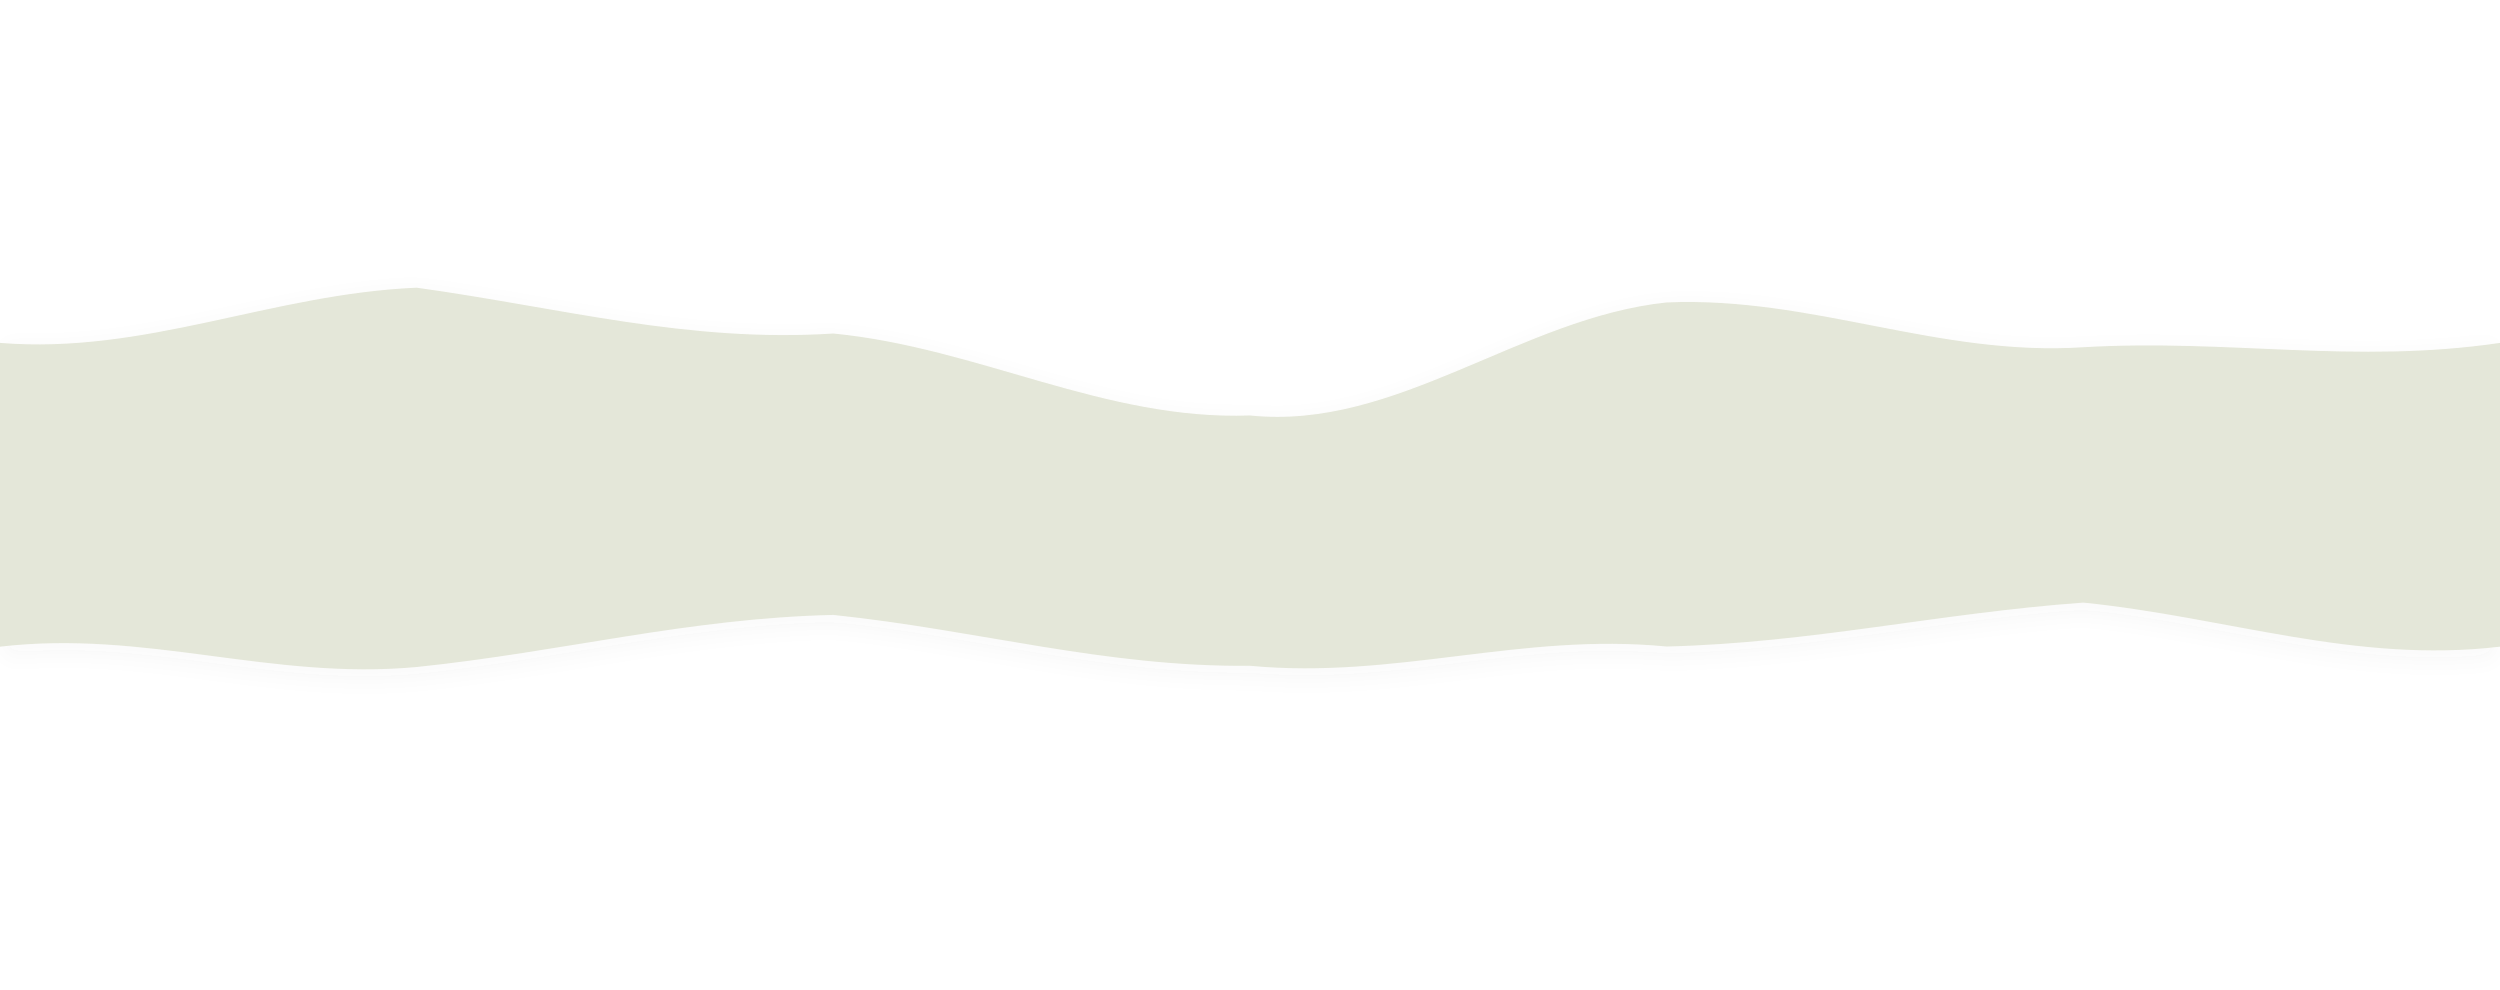
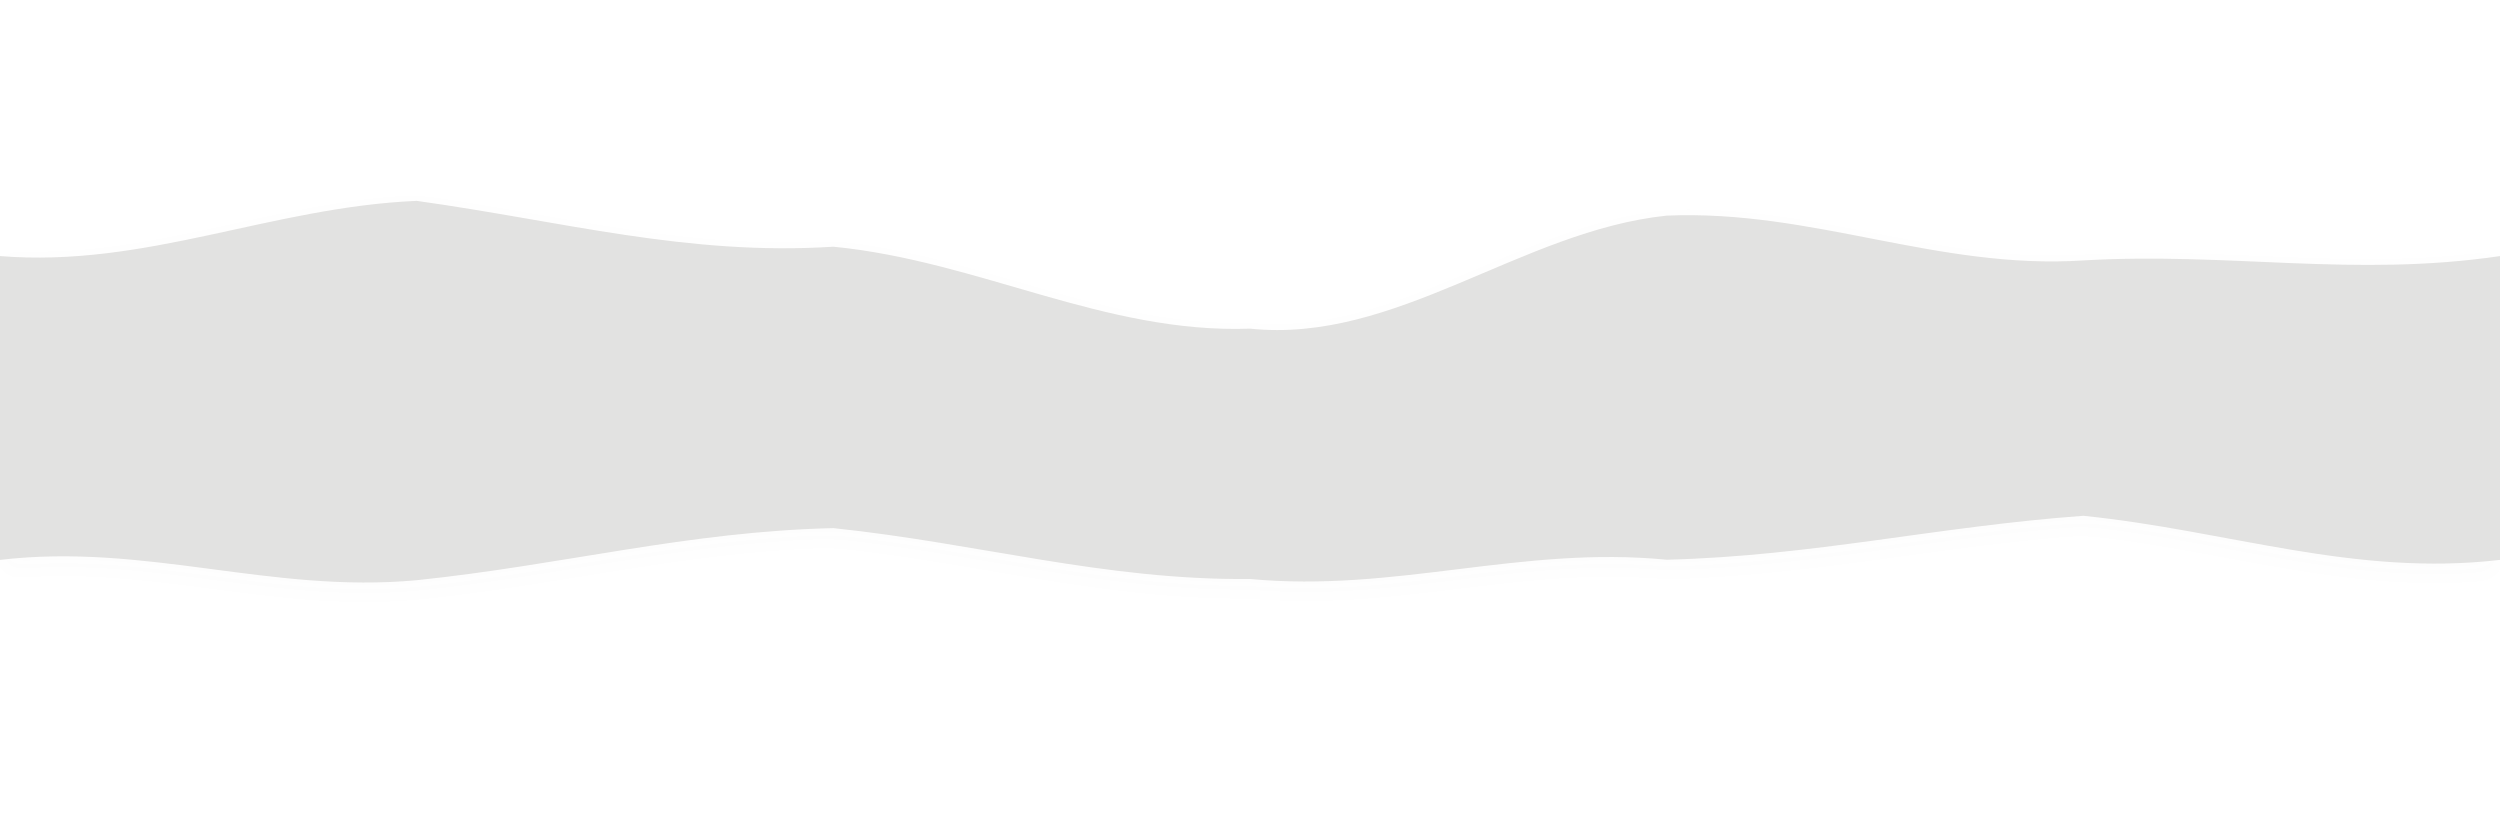
- <svg xmlns="http://www.w3.org/2000/svg" width="1440" height="570" viewBox="0 0 1440 570">
+ <svg xmlns="http://www.w3.org/2000/svg" width="1440" height="470" viewBox="0 0 1440 470">
  <defs>
    <filter id="f" x="-10%" y="-80%" width="120%" height="260%">
      <feDropShadow dx="0" dy="4" stdDeviation="7" flood-color="#2B2B28" flood-opacity="0.1" />
    </filter>
  </defs>
-   <path d="M0,197.5 C84.0,204.3 156.0,169.3 240.0,165.7 C324.0,177.4 396.0,197.5 480.0,192.1 C564.0,200.3 636.0,242.3 720.0,239.3 C804.0,248.1 876.0,183.0 960.0,174.2 C1044.0,170.6 1116.0,205.5 1200.0,200.0 C1284.0,195.1 1356.0,209.9 1440.0,197.5 L1440,372.5 C1356.0,382.3 1284.0,355.7 1200.0,347.1 C1116.0,353.2 1044.0,370.3 960.0,372.4 C876.0,364.2 804.0,391.4 720.0,383.5 C636.0,384.3 564.0,363.0 480.0,354.2 C396.0,356.1 324.0,375.5 240.0,384.2 C156.0,392.0 84.0,362.6 0.0,372.5 Z" fill="#B9C09B" opacity="0.38" filter="url(#f)" />
+   <path d="M0,147.5 C84.0,154.3 156.0,119.3 240.0,115.7 C324.0,127.4 396.0,147.5 480.0,142.1 C564.0,150.3 636.0,192.3 720.0,189.3 C804.0,198.1 876.0,133.0 960.0,124.2 C1044.0,120.6 1116.0,155.5 1200.0,150.0 C1284.0,145.1 1356.0,159.9 1440.0,147.5 L1440,322.5 C1356.0,332.3 1284.0,305.7 1200.0,297.1 C1116.0,303.2 1044.0,320.3 960.0,322.4 C876.0,314.2 804.0,341.4 720.0,333.5 C636.0,334.3 564.0,313.0 480.0,304.2 C396.0,306.1 324.0,325.5 240.0,334.2 C156.0,342.0 84.0,312.6 0.0,322.5 Z" fill="#4A453C" opacity="0.16" filter="url(#f)" />
</svg>
